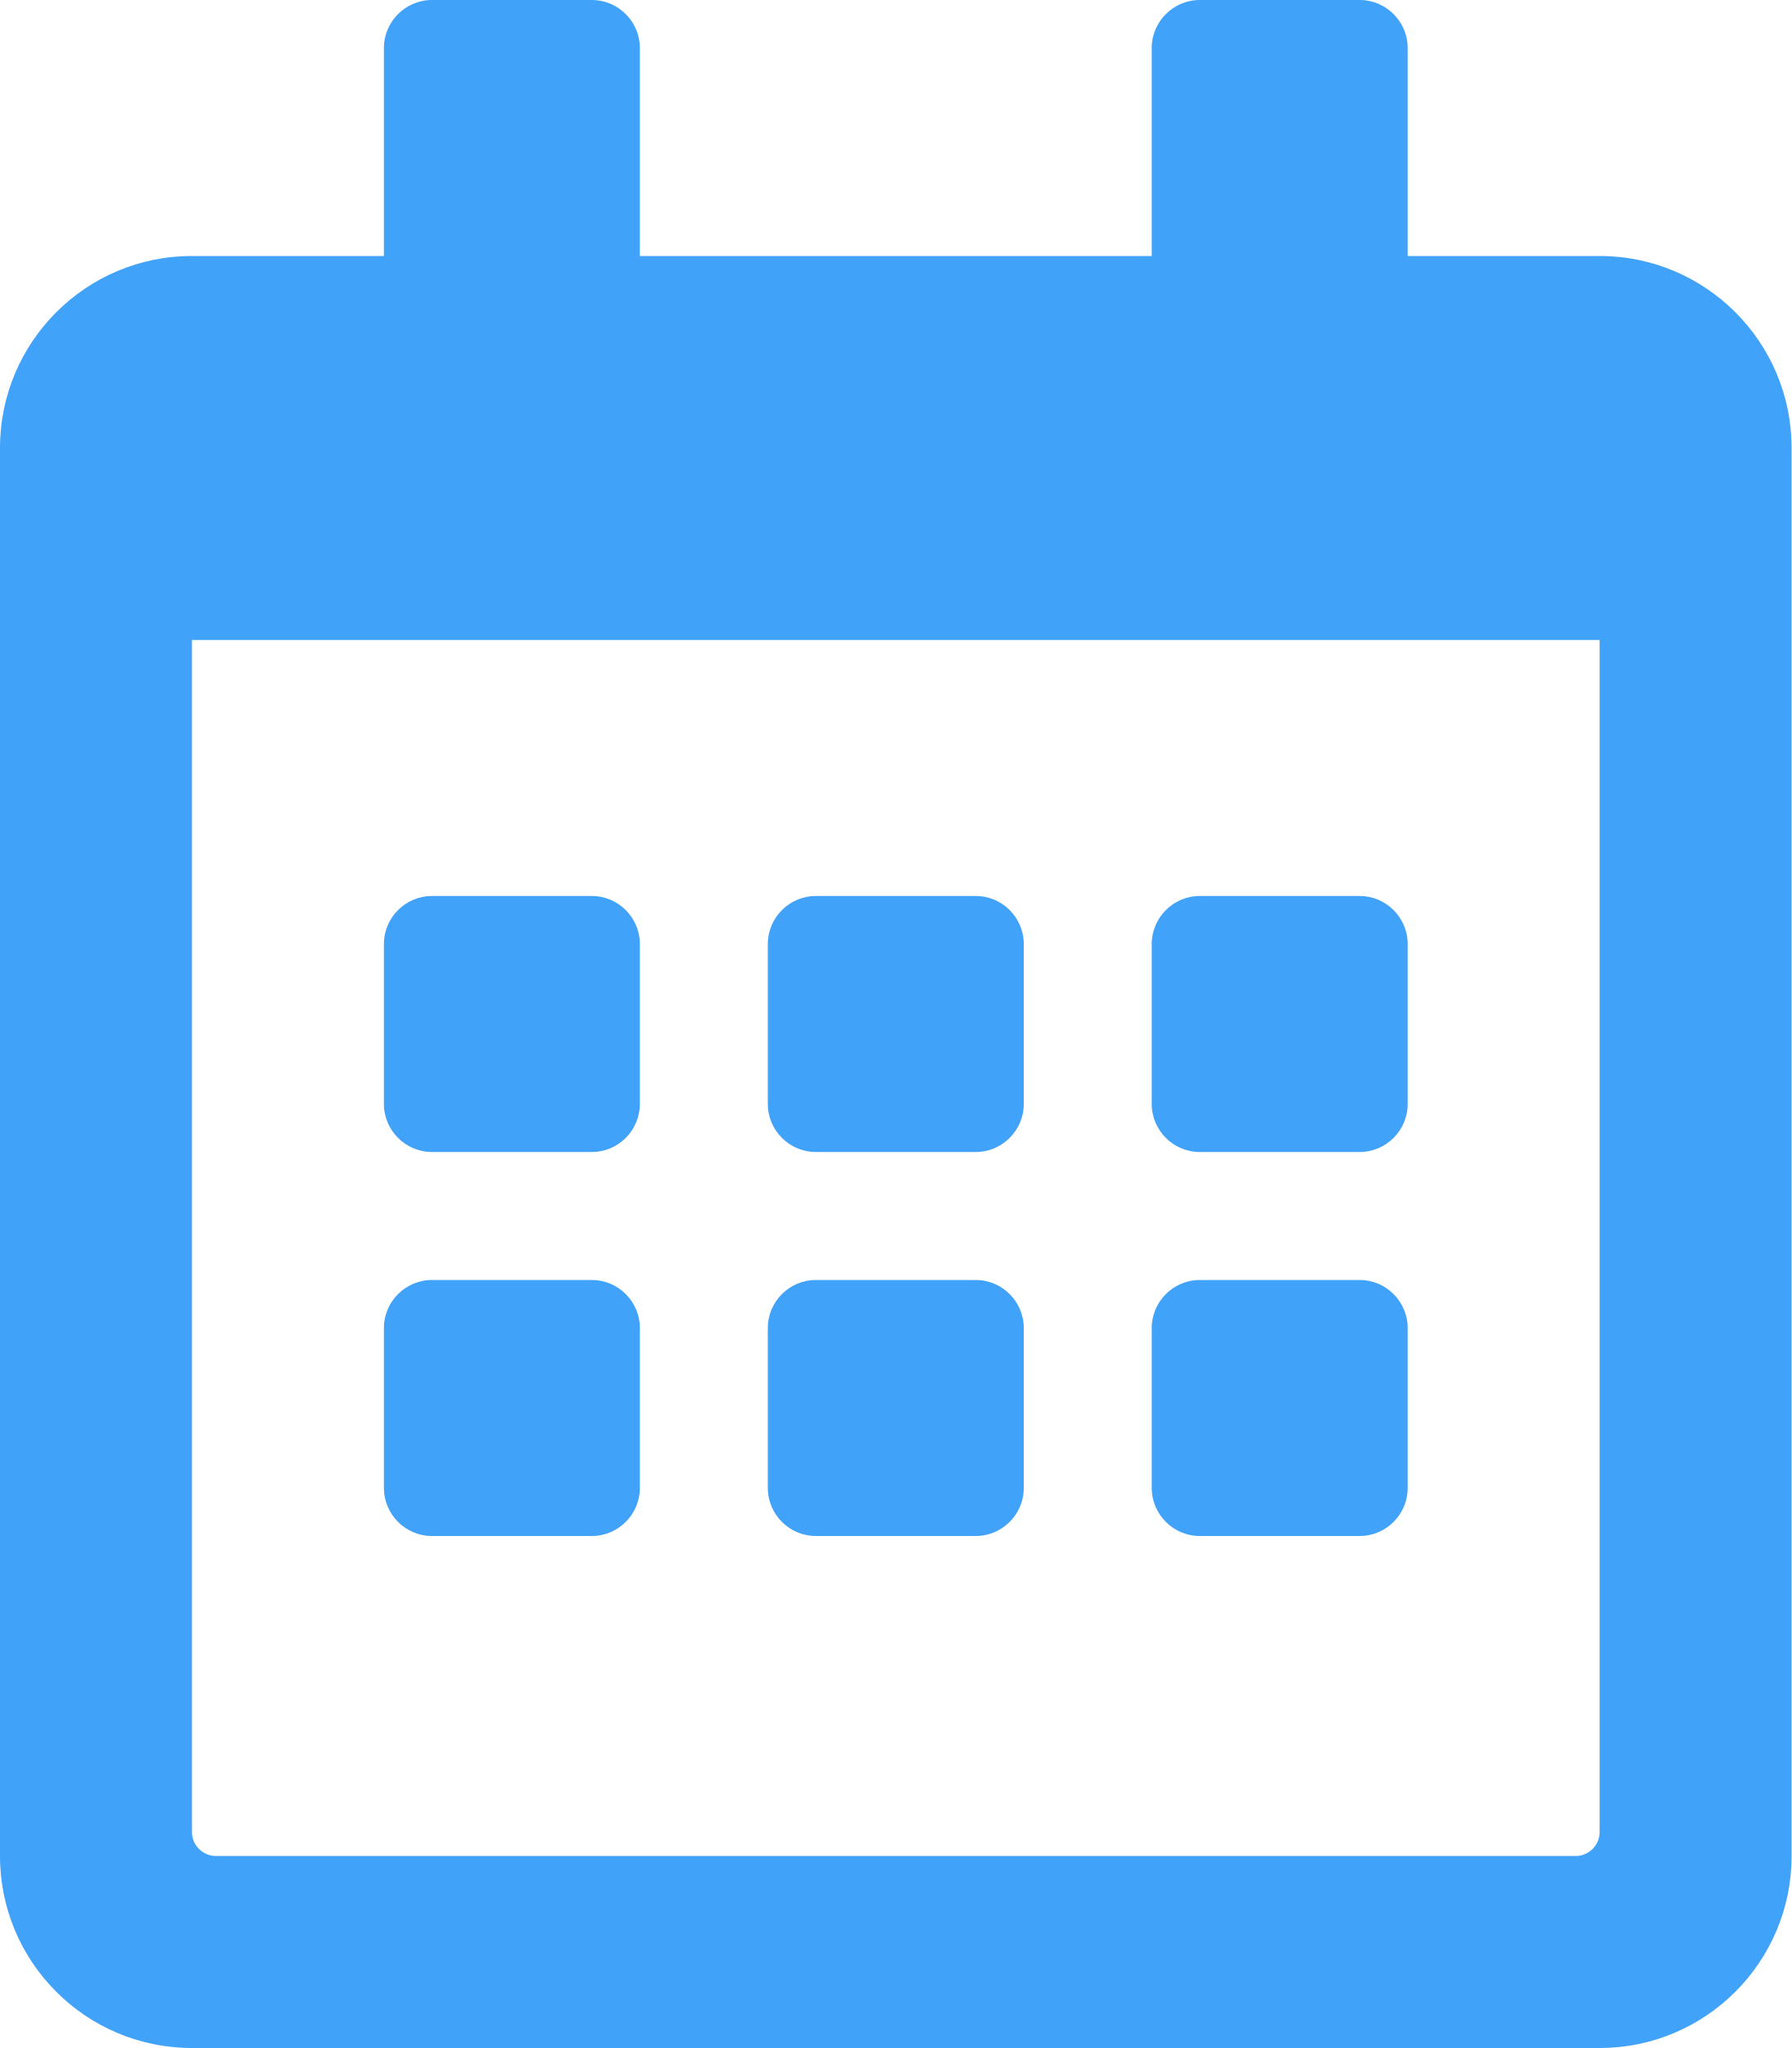
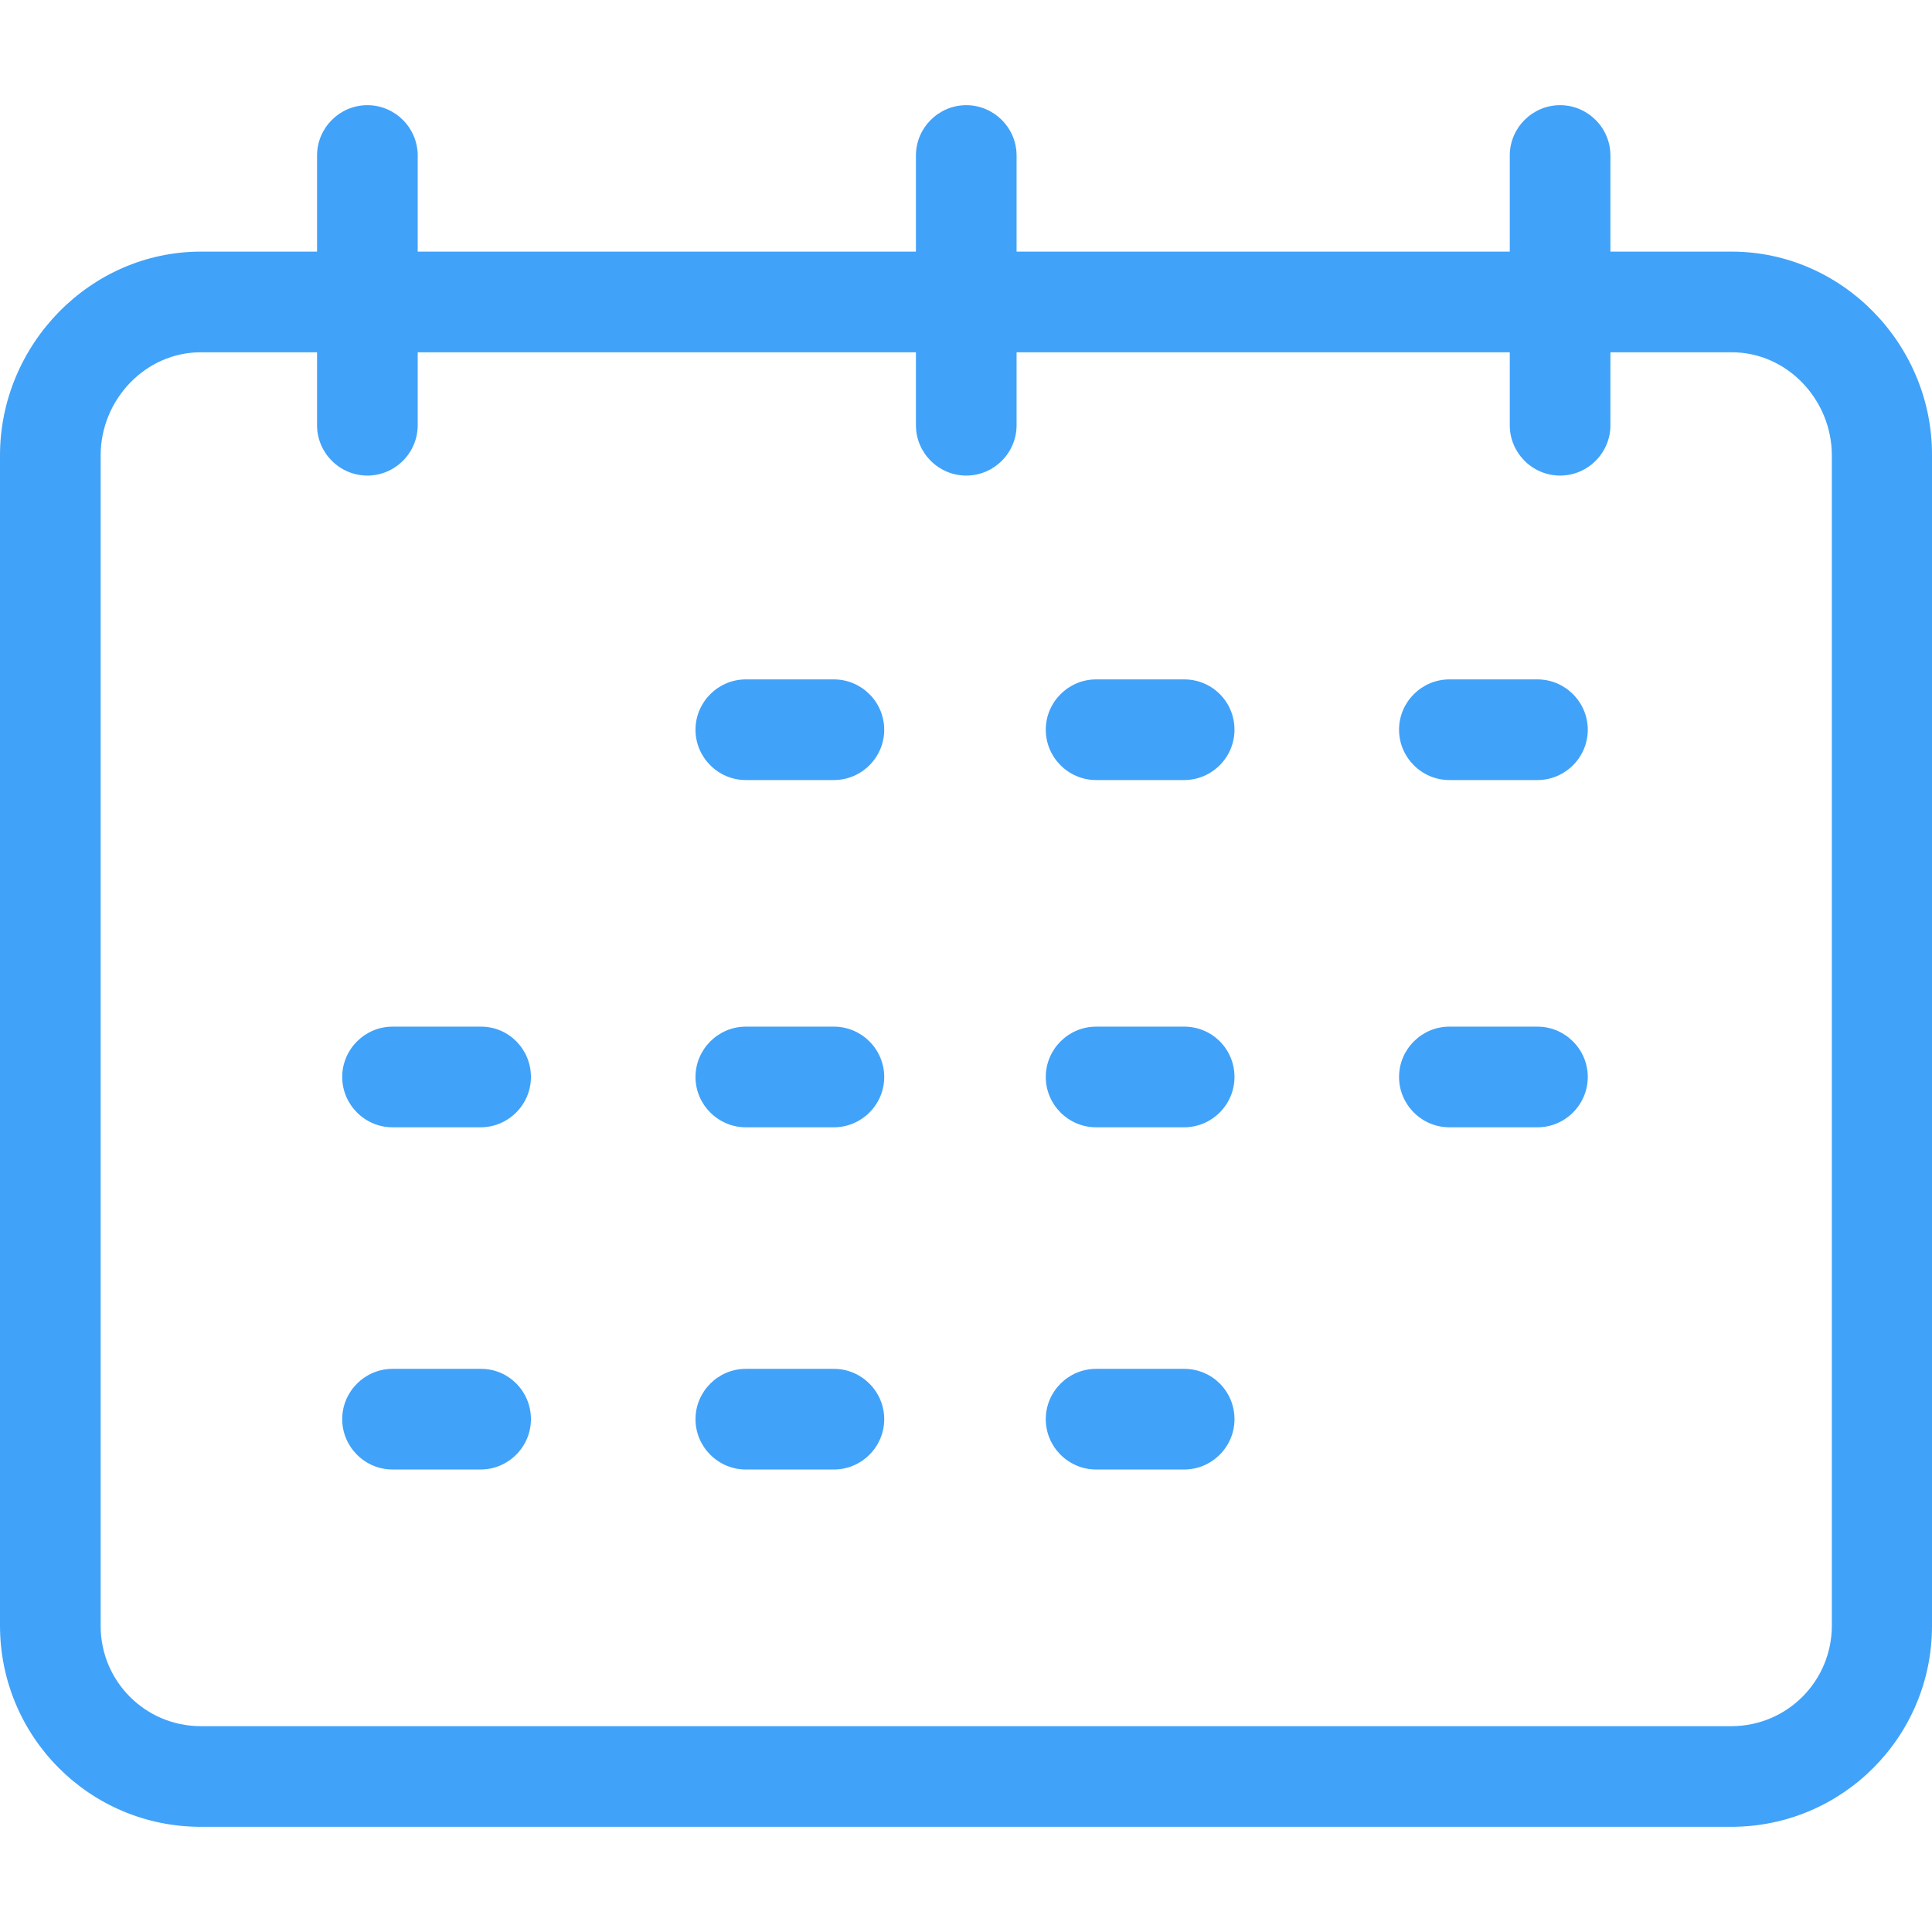
- <svg xmlns="http://www.w3.org/2000/svg" aria-hidden="true" focusable="false" data-prefix="far" fill="#41a2f9" data-icon="calendar-alt" class="svg-inline--fa fa-calendar-alt fa-w-14" role="img" viewBox="0 0 448 512">
-   <path fill="#41a2f9" d="M148 288h-40c-6.6 0-12-5.4-12-12v-40c0-6.6 5.4-12 12-12h40c6.6 0 12 5.4 12 12v40c0 6.6-5.4 12-12 12zm108-12v-40c0-6.6-5.4-12-12-12h-40c-6.6 0-12 5.4-12 12v40c0 6.6 5.4 12 12 12h40c6.6 0 12-5.4 12-12zm96 0v-40c0-6.6-5.4-12-12-12h-40c-6.6 0-12 5.4-12 12v40c0 6.6 5.4 12 12 12h40c6.6 0 12-5.4 12-12zm-96 96v-40c0-6.6-5.4-12-12-12h-40c-6.6 0-12 5.4-12 12v40c0 6.6 5.4 12 12 12h40c6.6 0 12-5.4 12-12zm-96 0v-40c0-6.6-5.4-12-12-12h-40c-6.6 0-12 5.4-12 12v40c0 6.6 5.4 12 12 12h40c6.6 0 12-5.4 12-12zm192 0v-40c0-6.6-5.4-12-12-12h-40c-6.6 0-12 5.4-12 12v40c0 6.6 5.4 12 12 12h40c6.6 0 12-5.4 12-12zm96-260v352c0 26.5-21.5 48-48 48H48c-26.5 0-48-21.5-48-48V112c0-26.5 21.5-48 48-48h48V12c0-6.6 5.4-12 12-12h40c6.6 0 12 5.4 12 12v52h128V12c0-6.6 5.4-12 12-12h40c6.6 0 12 5.4 12 12v52h48c26.5 0 48 21.5 48 48zm-48 346V160H48v298c0 3.3 2.7 6 6 6h340c3.3 0 6-2.7 6-6z" />
+ <svg xmlns="http://www.w3.org/2000/svg" version="1.1" id="Capa_1" x="0px" y="0px" fill="#41a2f9" viewBox="0 0 383.9 383.9" style="enable-background:new 0 0 383.9 383.9;" xml:space="preserve">
+   <g>
+     <g>
+       <path d="M344.1,50H320V30.9c0-5.5-4.5-10-10-10s-10,4.5-10,10V50h-98V30.9c0-5.5-4.5-10-10-10s-10,4.5-10,10V50H83V30.9    c0-5.5-4.5-10-10-10s-10,4.5-10,10V50H39.9C17.9,50,0,68.5,0,90.5V323c0,22.1,17.8,40,39.9,40H344c22.1,0,39.9-17.9,39.9-39.9    V90.5C384,68.5,366.1,50,344.1,50z M364,323c0,11-8.8,19.9-19.8,20h-0.1H39.9c-11,0-19.9-8.9-19.9-19.9V323V90.5    C20,79.4,28.9,70,39.9,70H63v14.5c0,5.5,4.5,10,10,10s10-4.5,10-10V70h99v14.5c0,5.5,4.5,10,10,10s10-4.5,10-10V70h98v14.5    c0,5.5,4.5,10,10,10s10-4.5,10-10V70h24.1c11.1,0,19.9,9.5,19.9,20.5V323z" />
+     </g>
+   </g>
+   <g>
+     <g>
+       <path d="M165.7,135h-17.5c-5.5,0-10,4.5-10,10s4.5,10,10,10h17.5c5.5,0,10-4.5,10-10S171.2,135,165.7,135z" />
+     </g>
+   </g>
+   <g>
+     <g>
+       <path d="M235.3,135h-17.5c-5.5,0-10,4.5-10,10s4.5,10,10,10h17.5c5.5,0,10-4.5,10-10S240.9,135,235.3,135z" />
+     </g>
+   </g>
+   <g>
+     <g>
+       <path d="M305.5,135H288c-5.5,0-10,4.5-10,10s4.5,10,10,10h17.5c5.5,0,10-4.5,10-10S311,135,305.5,135z" />
+     </g>
+   </g>
+   <g>
+     <g>
+       <path d="M165.7,204h-17.5c-5.5,0-10,4.5-10,10s4.5,10,10,10h17.5c5.5,0,10-4.5,10-10S171.2,204,165.7,204z" />
+     </g>
+   </g>
+   <g>
+     <g>
+       <path d="M95.6,204H78c-5.5,0-10,4.5-10,10s4.5,10,10,10h17.5c5.5,0,10-4.5,10-10S101.1,204,95.6,204z" />
+     </g>
+   </g>
+   <g>
+     <g>
+       <path d="M235.3,204h-17.5c-5.5,0-10,4.5-10,10s4.5,10,10,10h17.5c5.5,0,10-4.5,10-10S240.9,204,235.3,204z" />
+     </g>
+   </g>
+   <g>
+     <g>
+       <path d="M305.5,204H288c-5.5,0-10,4.5-10,10s4.5,10,10,10h17.5c5.5,0,10-4.5,10-10S311,204,305.5,204z" />
+     </g>
+   </g>
+   <g>
+     <g>
+       <path d="M165.7,272h-17.5c-5.5,0-10,4.5-10,10s4.5,10,10,10h17.5c5.5,0,10-4.5,10-10S171.2,272,165.7,272z" />
+     </g>
+   </g>
+   <g>
+     <g>
+       <path d="M95.6,272H78c-5.5,0-10,4.5-10,10s4.5,10,10,10h17.5c5.5,0,10-4.5,10-10S101.1,272,95.6,272z" />
+     </g>
+   </g>
+   <g>
+     <g>
+       <path d="M235.3,272h-17.5c-5.5,0-10,4.5-10,10s4.5,10,10,10h17.5c5.5,0,10-4.5,10-10S240.9,272,235.3,272z" />
+     </g>
+   </g>
+   <g>
+ </g>
+   <g>
+ </g>
+   <g>
+ </g>
+   <g>
+ </g>
+   <g>
+ </g>
+   <g>
+ </g>
+   <g>
+ </g>
+   <g>
+ </g>
+   <g>
+ </g>
+   <g>
+ </g>
+   <g>
+ </g>
+   <g>
+ </g>
+   <g>
+ </g>
+   <g>
+ </g>
+   <g>
+ </g>
</svg>
